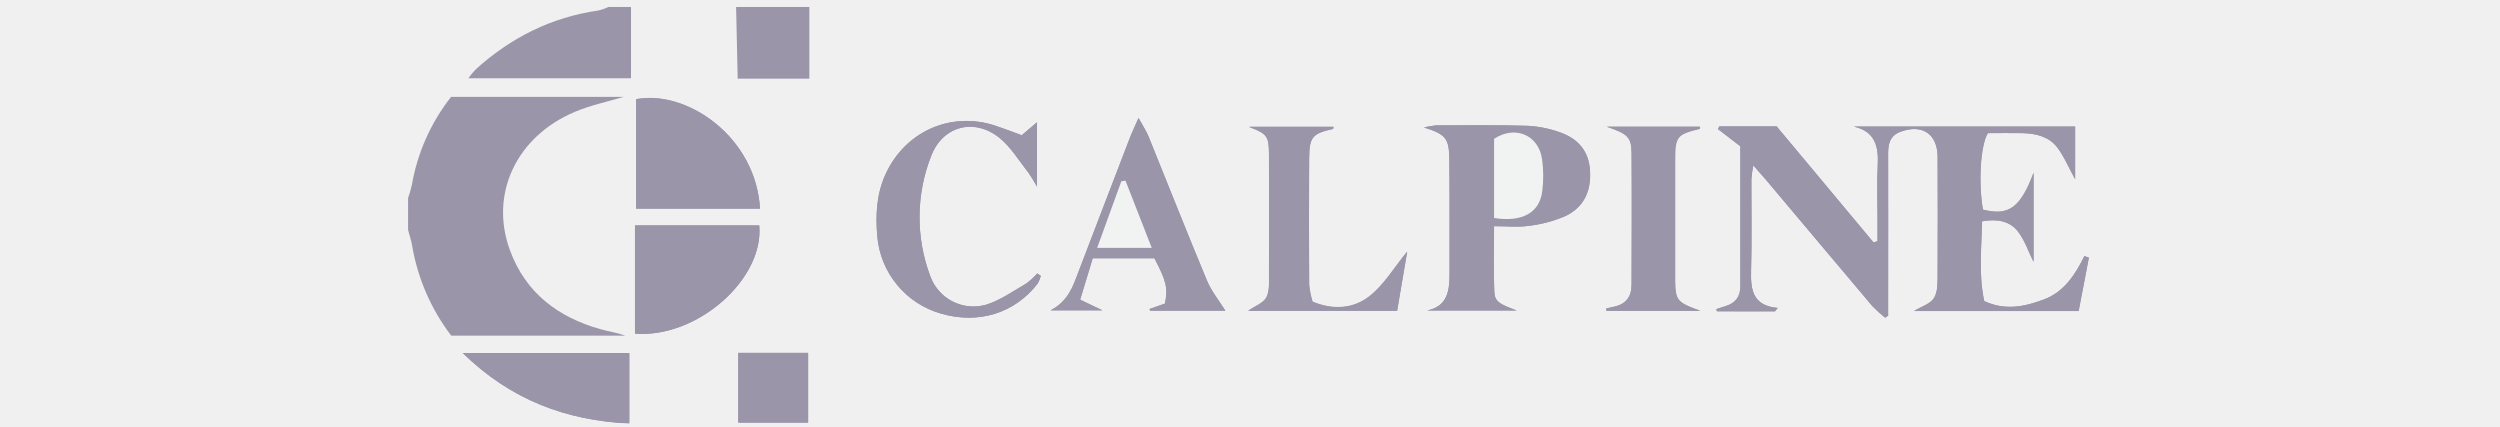
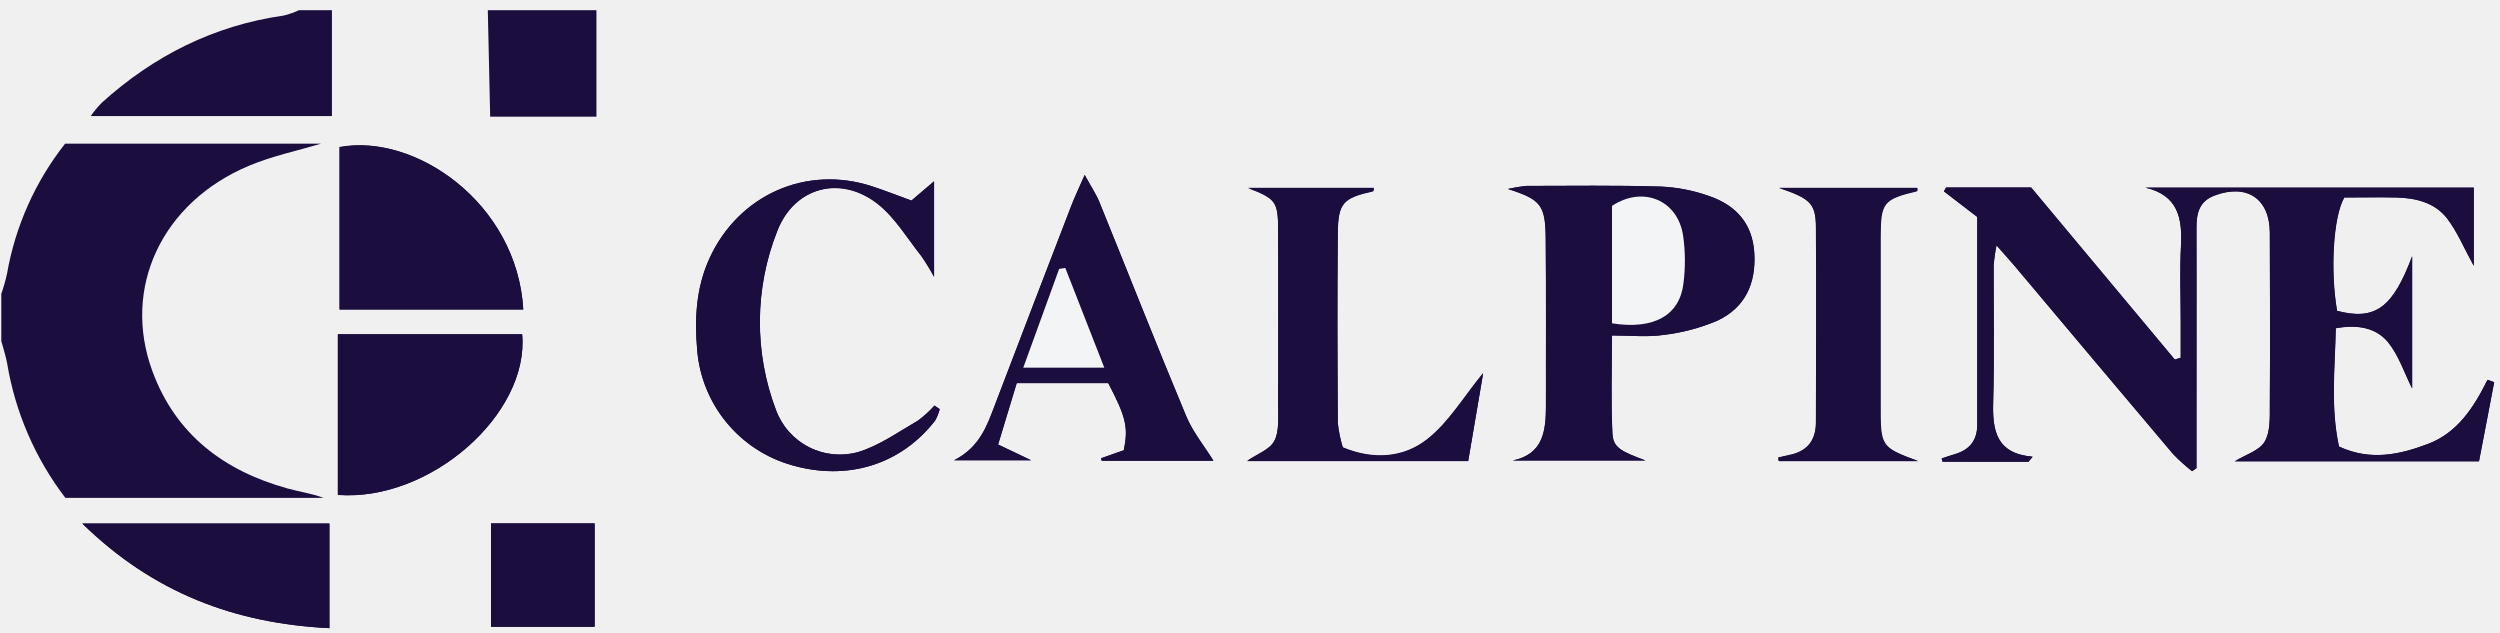
- <svg xmlns="http://www.w3.org/2000/svg" width="264" height="45" viewBox="0 0 264 45" fill="none">
-   <g opacity="0.4" clip-path="url(#clip0_1_1353)">
-     <path d="M187.433 32.876L187.725 32.519C185.132 32.294 184.86 30.659 184.914 28.658C185.004 25.41 184.934 22.154 184.947 18.905C184.985 18.423 185.054 17.943 185.152 17.469C185.728 18.125 186.101 18.535 186.461 18.959C190.207 23.419 193.965 27.875 197.734 32.328C198.154 32.762 198.604 33.168 199.079 33.542L199.392 33.326V30.996C199.392 26.062 199.392 21.128 199.392 16.198C199.392 15.159 199.597 14.321 200.683 13.914C202.974 13.05 204.605 14.13 204.615 16.571C204.615 20.664 204.635 24.757 204.615 28.85C204.615 29.731 204.659 30.75 204.245 31.446C203.868 32.082 202.9 32.361 202.12 32.839H219.51C219.887 30.878 220.24 29.042 220.59 27.209L220.119 27.037C219.147 28.998 217.977 30.814 215.868 31.608C213.87 32.358 211.802 32.835 209.542 31.79C208.93 28.991 209.256 26.186 209.313 23.365C210.86 23.082 212.185 23.324 213.036 24.357C213.8 25.285 214.186 26.523 214.751 27.649V18.249C213.386 21.909 212.132 22.85 209.404 22.134C208.923 19.332 209.118 15.448 209.919 14.062C211.069 14.062 212.337 14.039 213.618 14.062C215.007 14.096 216.362 14.425 217.233 15.546C217.963 16.491 218.431 17.641 219.14 18.929V13.359H195.76C198.064 13.904 198.383 15.515 198.282 17.489C198.188 19.279 198.262 21.078 198.262 22.87V25.467L197.842 25.601L187.611 13.346H181.557L181.403 13.622L183.777 15.445C183.777 20.694 183.777 25.46 183.777 30.226C183.777 31.339 183.252 32.008 182.213 32.324C181.877 32.422 181.561 32.533 181.238 32.64L181.308 32.872L187.433 32.876ZM150.714 32.785H160.164C158.385 32.112 157.864 31.873 157.81 30.851C157.699 28.635 157.776 26.408 157.776 23.883C159.102 23.883 160.282 24.011 161.419 23.849C162.741 23.698 164.034 23.358 165.259 22.84C167.237 21.925 168.044 20.207 167.913 18.021C167.785 15.895 166.585 14.604 164.691 13.955C163.587 13.562 162.431 13.336 161.261 13.282C158.069 13.185 154.871 13.232 151.676 13.235C151.237 13.28 150.801 13.353 150.371 13.454C152.725 14.204 153.041 14.594 153.061 16.978C153.098 20.96 153.061 24.942 153.078 28.927C153.068 30.693 152.88 32.334 150.714 32.785ZM80.253 22.023C79.816 14.449 72.551 9.458 67.173 10.464V22.023H80.253ZM80.169 23.792H67.052V35.227C73.634 35.738 80.69 29.472 80.179 23.809L80.169 23.792ZM121.394 32.62L121.434 32.798H129.392C128.739 31.749 127.922 30.754 127.448 29.617C125.339 24.572 123.335 19.463 121.273 14.389C121.044 13.827 120.698 13.316 120.224 12.451C119.776 13.48 119.49 14.069 119.258 14.681C117.449 19.376 115.647 24.073 113.854 28.773C113.279 30.276 112.781 31.816 110.931 32.765H116.41L114.056 31.642L115.381 27.269H121.902C123.166 29.684 123.338 30.404 123.012 32.052L121.394 32.62ZM109.895 29.116L109.525 28.88C109.172 29.28 108.776 29.639 108.345 29.953C106.963 30.754 105.614 31.722 104.114 32.183C102.943 32.516 101.689 32.396 100.602 31.846C99.515 31.296 98.675 30.358 98.249 29.217C96.683 25.094 96.718 20.535 98.346 16.437C99.571 13.309 102.873 12.448 105.513 14.547C106.744 15.525 107.598 16.978 108.601 18.246C108.927 18.721 109.228 19.212 109.502 19.719V12.909L107.891 14.281C106.882 13.914 106.008 13.568 105.11 13.272C100.401 11.722 95.582 13.877 93.513 18.391C92.545 20.509 92.444 22.719 92.639 24.966C92.801 26.846 93.531 28.633 94.733 30.089C95.934 31.545 97.55 32.602 99.365 33.118C103.327 34.268 107.151 33.084 109.583 29.936C109.728 29.685 109.837 29.415 109.905 29.133L109.895 29.116ZM148.572 26.583C147.196 28.265 146.14 30.074 144.6 31.275C142.945 32.573 140.803 32.761 138.603 31.843C138.424 31.268 138.304 30.677 138.243 30.078C138.213 25.595 138.203 21.111 138.243 16.625C138.26 14.436 138.61 14.082 140.746 13.598C140.793 13.598 140.803 13.413 140.816 13.373H131.88C133.824 14.12 134.002 14.331 134.006 16.346C134.006 20.55 134.006 24.753 134.006 28.954C134.006 29.782 134.087 30.73 133.723 31.403C133.387 32.008 132.513 32.314 131.8 32.802H147.539C147.902 30.693 148.242 28.699 148.598 26.6L148.572 26.583ZM179.546 32.815C176.899 31.83 176.856 31.79 176.856 28.8C176.856 24.82 176.856 20.843 176.856 16.871C176.856 14.405 177.047 14.18 179.435 13.602C179.475 13.602 179.472 13.417 179.482 13.37H169.669C171.845 14.103 172.275 14.463 172.288 16.137C172.329 20.785 172.305 25.433 172.288 30.081C172.288 31.302 171.71 32.099 170.496 32.365L169.611 32.566L169.638 32.815H179.546ZM66.454 44.724V37.275H48.861C53.919 42.215 59.724 44.398 66.454 44.724ZM85.338 37.265H77.959V44.63H85.338V37.265Z" fill="#1C0D3F" />
-     <path d="M43.092 20.921C43.255 20.455 43.391 19.98 43.498 19.499C44.087 16.114 45.508 12.928 47.635 10.23H65.857C64.205 10.724 62.399 11.101 60.731 11.8C54.526 14.403 51.664 20.494 53.854 26.437C55.515 30.943 58.949 33.523 63.469 34.777C64.313 35.013 65.191 35.134 66.045 35.45H47.655C45.511 32.645 44.087 29.358 43.509 25.875C43.411 25.337 43.233 24.812 43.092 24.281V20.921Z" fill="#1C0D3F" />
-     <path d="M66.634 0.726V8.263H49.459C49.697 7.925 49.961 7.607 50.249 7.311C53.949 3.971 58.233 1.812 63.207 1.106C63.578 1.017 63.939 0.89 64.284 0.726H66.634Z" fill="#1C0D3F" />
-     <path d="M85.467 0.726V8.306H77.9C77.843 5.791 77.789 3.262 77.732 0.726H85.467Z" fill="#1C0D3F" />
-     <path d="M187.433 32.877H181.318L181.248 32.645C181.584 32.538 181.894 32.427 182.223 32.329C183.262 32.013 183.79 31.344 183.787 30.23C183.787 25.465 183.787 20.699 183.787 15.449L181.413 13.627L181.567 13.351H187.621L197.852 25.606L198.272 25.472V22.875C198.272 21.079 198.198 19.28 198.292 17.494C198.393 15.52 198.074 13.909 195.77 13.364H219.127V18.924C218.417 17.636 217.95 16.485 217.22 15.54C216.349 14.42 214.994 14.091 213.605 14.057C212.34 14.03 211.072 14.057 209.905 14.057C209.105 15.443 208.896 19.327 209.391 22.129C212.118 22.845 213.372 21.903 214.738 18.244V27.661C214.173 26.534 213.786 25.307 213.023 24.369C212.172 23.336 210.847 23.094 209.3 23.376C209.243 26.198 208.916 29.003 209.528 31.801C211.788 32.847 213.857 32.369 215.854 31.619C217.963 30.826 219.134 29.01 220.105 27.049L220.576 27.22C220.24 29.053 219.873 30.89 219.497 32.85H202.113C202.893 32.373 203.862 32.094 204.238 31.458C204.652 30.762 204.601 29.743 204.608 28.862C204.638 24.769 204.632 20.676 204.608 16.583C204.608 14.141 202.967 13.062 200.677 13.926C199.59 14.333 199.378 15.17 199.385 16.209C199.405 21.147 199.385 26.08 199.385 31.007V33.338L199.072 33.553C198.597 33.179 198.148 32.774 197.727 32.339C193.963 27.88 190.207 23.419 186.461 18.957C186.101 18.533 185.727 18.123 185.152 17.467C185.054 17.941 184.985 18.421 184.947 18.903C184.947 22.155 185.004 25.411 184.914 28.657C184.86 30.658 185.132 32.292 187.725 32.517L187.433 32.877Z" fill="#1C0D3F" />
-     <path d="M150.71 32.789C152.866 32.338 153.065 30.704 153.065 28.931C153.065 24.946 153.085 20.964 153.048 16.982C153.028 14.598 152.711 14.207 150.357 13.457C150.787 13.357 151.223 13.284 151.662 13.239C154.86 13.239 158.052 13.188 161.247 13.286C162.417 13.34 163.573 13.566 164.677 13.959C166.571 14.608 167.772 15.899 167.899 18.025C168.03 20.211 167.227 21.929 165.246 22.844C164.02 23.362 162.727 23.701 161.405 23.853C160.268 24.014 159.088 23.887 157.763 23.887C157.763 26.412 157.685 28.639 157.796 30.855C157.847 31.864 158.368 32.13 160.151 32.789H150.71ZM157.773 23.036C160.746 23.51 162.589 22.467 162.861 20.177C163.003 19.066 162.996 17.94 162.841 16.831C162.481 14.258 160.003 13.209 157.773 14.658V23.036Z" fill="#1C0D3F" />
-     <path d="M80.261 22.042H67.181V10.483C72.559 9.478 79.823 14.469 80.261 22.042Z" fill="#1C0D3F" />
-     <path d="M80.177 23.812C80.688 29.475 73.632 35.724 67.06 35.246V23.812H80.177Z" fill="#1C0D3F" />
-     <path d="M121.399 32.64L123.024 32.065C123.36 30.417 123.178 29.71 121.914 27.282H115.396L114.071 31.654L116.425 32.778H110.943C112.793 31.829 113.297 30.289 113.866 28.785C115.659 24.077 117.461 19.38 119.27 14.694C119.502 14.082 119.788 13.493 120.235 12.464C120.71 13.328 121.056 13.84 121.285 14.401C123.346 19.476 125.351 24.575 127.459 29.63C127.934 30.766 128.751 31.762 129.403 32.811H121.45L121.399 32.64ZM121.621 26.176C120.652 23.697 119.748 21.387 118.846 19.076L118.406 19.147C117.582 21.417 116.755 23.69 115.853 26.176H121.621Z" fill="#1C0D3F" />
-     <path d="M109.903 29.133C109.837 29.414 109.732 29.685 109.59 29.937C107.158 33.084 103.334 34.268 99.373 33.118C97.557 32.602 95.941 31.546 94.74 30.09C93.538 28.634 92.808 26.847 92.646 24.966C92.451 22.719 92.552 20.51 93.521 18.391C95.589 13.878 100.405 11.722 105.117 13.272C106.015 13.568 106.896 13.915 107.898 14.281L109.509 12.909V19.696C109.235 19.189 108.934 18.697 108.608 18.223C107.599 16.965 106.751 15.512 105.52 14.523C102.88 12.425 99.578 13.286 98.354 16.413C96.725 20.511 96.69 25.071 98.256 29.193C98.679 30.34 99.519 31.284 100.609 31.837C101.698 32.39 102.956 32.511 104.131 32.176C105.631 31.716 106.98 30.747 108.362 29.947C108.793 29.633 109.189 29.273 109.543 28.874L109.903 29.133Z" fill="#1C0D3F" />
-     <path d="M148.594 26.602C148.237 28.701 147.897 30.709 147.534 32.834H131.795C132.508 32.347 133.392 32.041 133.718 31.435C134.082 30.763 133.998 29.814 134.001 28.987C134.021 24.785 134.021 20.582 134.001 16.378C134.001 14.361 133.819 14.152 131.875 13.405H140.828C140.828 13.446 140.805 13.621 140.757 13.631C138.622 14.108 138.272 14.461 138.255 16.658C138.218 21.137 138.228 25.62 138.255 30.11C138.316 30.709 138.436 31.301 138.615 31.876C140.815 32.794 142.957 32.606 144.612 31.308C146.162 30.093 147.218 28.277 148.594 26.602Z" fill="#1C0D3F" />
-     <path d="M179.574 32.836H169.65L169.623 32.587L170.507 32.385C171.721 32.109 172.296 31.322 172.3 30.101C172.3 25.453 172.33 20.806 172.3 16.158C172.3 14.476 171.856 14.14 169.68 13.39H179.537C179.537 13.437 179.537 13.612 179.49 13.622C177.102 14.194 176.911 14.426 176.911 16.891C176.911 20.866 176.911 24.843 176.911 28.82C176.897 31.81 176.928 31.85 179.574 32.836Z" fill="#1C0D3F" />
-     <path d="M66.454 44.726C59.727 44.39 53.919 42.217 48.861 37.277H66.454V44.726Z" fill="#1C0D3F" />
-     <path d="M85.338 37.265V44.63H77.959V37.265H85.338Z" fill="#1C0D3F" />
-     <path d="M157.775 23.021V14.657C159.995 13.197 162.484 14.257 162.843 16.816C162.998 17.926 163.005 19.051 162.864 20.162C162.601 22.453 160.758 23.495 157.775 23.021Z" fill="#F2F4F6" />
-     <path d="M121.625 26.177H115.857C116.759 23.692 117.586 21.418 118.41 19.148L118.85 19.077C119.752 21.388 120.656 23.698 121.625 26.177Z" fill="#F2F4F6" />
-   </g>
-   <defs>
-     <clipPath id="clip0_1_1353">
-       <rect width="263.311" height="44" fill="white" transform="translate(0.0915527 0.72583)" />
-     </clipPath>
-   </defs>
+ <svg xmlns="http://www.w3.org/2000/svg" width="178" height="45" viewBox="0 0 178 45" fill="none">
+   <path d="M144.433 32.876L144.725 32.519C142.132 32.294 141.86 30.659 141.914 28.658C142.004 25.41 141.934 22.154 141.947 18.905C141.985 18.423 142.054 17.943 142.152 17.469C142.728 18.125 143.101 18.535 143.461 18.959C147.207 23.419 150.965 27.875 154.734 32.328C155.154 32.762 155.604 33.168 156.079 33.542L156.392 33.326V30.996C156.392 26.062 156.392 21.128 156.392 16.198C156.392 15.159 156.597 14.321 157.683 13.914C159.974 13.05 161.605 14.13 161.615 16.571C161.615 20.664 161.635 24.757 161.615 28.85C161.615 29.731 161.659 30.75 161.245 31.446C160.868 32.082 159.9 32.361 159.12 32.839H176.51C176.887 30.878 177.24 29.042 177.59 27.209L177.119 27.037C176.147 28.998 174.977 30.814 172.868 31.608C170.87 32.358 168.802 32.835 166.542 31.79C165.93 28.991 166.256 26.186 166.313 23.365C167.86 23.082 169.185 23.324 170.036 24.357C170.8 25.285 171.186 26.523 171.751 27.649V18.249C170.386 21.909 169.132 22.85 166.404 22.134C165.923 19.332 166.118 15.448 166.919 14.062C168.069 14.062 169.337 14.039 170.618 14.062C172.007 14.096 173.362 14.425 174.233 15.546C174.963 16.491 175.431 17.641 176.14 18.929V13.359H152.76C155.064 13.904 155.383 15.515 155.282 17.489C155.188 19.279 155.262 21.078 155.262 22.87V25.467L154.842 25.601L144.611 13.346H138.557L138.403 13.622L140.777 15.445C140.777 20.694 140.777 25.46 140.777 30.226C140.777 31.339 140.252 32.008 139.213 32.324C138.877 32.422 138.561 32.533 138.238 32.64L138.308 32.872L144.433 32.876ZM107.714 32.785H117.164C115.385 32.112 114.864 31.873 114.81 30.851C114.699 28.635 114.776 26.408 114.776 23.883C116.102 23.883 117.282 24.011 118.419 23.849C119.741 23.698 121.034 23.358 122.259 22.84C124.237 21.925 125.044 20.207 124.913 18.021C124.785 15.895 123.585 14.604 121.691 13.955C120.587 13.562 119.431 13.336 118.261 13.282C115.069 13.185 111.871 13.232 108.676 13.235C108.237 13.28 107.801 13.353 107.371 13.454C109.725 14.204 110.041 14.594 110.061 16.978C110.098 20.96 110.061 24.942 110.078 28.927C110.068 30.693 109.88 32.334 107.714 32.785ZM37.253 22.023C36.816 14.449 29.551 9.458 24.173 10.464V22.023H37.253ZM37.169 23.792H24.052V35.227C30.634 35.738 37.69 29.472 37.179 23.809L37.169 23.792ZM78.394 32.62L78.434 32.798H86.392C85.739 31.749 84.922 30.754 84.448 29.617C82.339 24.572 80.335 19.463 78.273 14.389C78.044 13.827 77.698 13.316 77.224 12.451C76.776 13.48 76.49 14.069 76.258 14.681C74.449 19.376 72.647 24.073 70.854 28.773C70.279 30.276 69.781 31.816 67.931 32.765H73.41L71.056 31.642L72.381 27.269H78.902C80.166 29.684 80.338 30.404 80.012 32.052L78.394 32.62ZM66.895 29.116L66.525 28.88C66.172 29.28 65.776 29.639 65.345 29.953C63.963 30.754 62.614 31.722 61.114 32.183C59.943 32.516 58.689 32.396 57.602 31.846C56.515 31.296 55.675 30.358 55.249 29.217C53.683 25.094 53.718 20.535 55.346 16.437C56.571 13.309 59.873 12.448 62.513 14.547C63.744 15.525 64.598 16.978 65.601 18.246C65.927 18.721 66.228 19.212 66.502 19.719V12.909L64.891 14.281C63.882 13.914 63.008 13.568 62.11 13.272C57.401 11.722 52.582 13.877 50.514 18.391C49.545 20.509 49.444 22.719 49.639 24.966C49.801 26.846 50.531 28.633 51.733 30.089C52.934 31.545 54.55 32.602 56.365 33.118C60.327 34.268 64.151 33.084 66.583 29.936C66.728 29.685 66.837 29.415 66.906 29.133L66.895 29.116ZM105.572 26.583C104.196 28.265 103.14 30.074 101.6 31.275C99.945 32.573 97.803 32.761 95.603 31.843C95.424 31.268 95.304 30.677 95.243 30.078C95.213 25.595 95.203 21.111 95.243 16.625C95.26 14.436 95.61 14.082 97.746 13.598C97.793 13.598 97.803 13.413 97.816 13.373H88.88C90.824 14.12 91.002 14.331 91.006 16.346C91.006 20.55 91.006 24.753 91.006 28.954C91.006 29.782 91.087 30.73 90.723 31.403C90.387 32.008 89.513 32.314 88.8 32.802H104.539C104.902 30.693 105.242 28.699 105.598 26.6L105.572 26.583ZM136.546 32.815C133.899 31.83 133.856 31.79 133.856 28.8C133.856 24.82 133.856 20.843 133.856 16.871C133.856 14.405 134.047 14.18 136.435 13.602C136.475 13.602 136.472 13.417 136.482 13.37H126.669C128.845 14.103 129.275 14.463 129.288 16.137C129.329 20.785 129.305 25.433 129.288 30.081C129.288 31.302 128.71 32.099 127.496 32.365L126.611 32.566L126.638 32.815H136.546ZM23.454 44.724V37.275H5.861C10.919 42.215 16.724 44.398 23.454 44.724ZM42.338 37.265H34.959V44.63H42.338V37.265Z" fill="#1C0D3F" />
+   <path d="M0.092 20.921C0.255 20.455 0.391 19.98 0.498 19.499C1.087 16.114 2.509 12.928 4.635 10.23H22.857C21.205 10.724 19.399 11.101 17.731 11.8C11.526 14.403 8.664 20.494 10.854 26.437C12.515 30.943 15.949 33.523 20.469 34.777C21.313 35.013 22.191 35.134 23.045 35.45H4.655C2.511 32.645 1.087 29.358 0.509 25.875C0.411 25.337 0.233 24.812 0.092 24.281V20.921Z" fill="#1C0D3F" />
+   <path d="M23.634 0.726V8.263H6.459C6.697 7.925 6.961 7.607 7.249 7.311C10.948 3.971 15.233 1.812 20.207 1.106C20.578 1.017 20.939 0.89 21.284 0.726H23.634Z" fill="#1C0D3F" />
+   <path d="M42.467 0.726V8.306H34.9C34.843 5.791 34.789 3.262 34.732 0.726H42.467Z" fill="#1C0D3F" />
+   <path d="M144.433 32.877H138.318L138.248 32.645C138.584 32.538 138.894 32.427 139.223 32.329C140.262 32.013 140.79 31.344 140.787 30.23C140.787 25.465 140.787 20.699 140.787 15.449L138.413 13.627L138.567 13.351H144.621L154.852 25.606L155.272 25.472V22.875C155.272 21.079 155.198 19.28 155.292 17.494C155.393 15.52 155.074 13.909 152.77 13.364H176.127V18.924C175.417 17.636 174.95 16.485 174.22 15.54C173.349 14.42 171.994 14.091 170.605 14.057C169.34 14.03 168.072 14.057 166.905 14.057C166.105 15.443 165.896 19.327 166.391 22.129C169.118 22.845 170.372 21.903 171.738 18.244V27.661C171.173 26.534 170.786 25.307 170.023 24.369C169.172 23.336 167.847 23.094 166.3 23.376C166.243 26.198 165.916 29.003 166.528 31.801C168.788 32.847 170.857 32.369 172.854 31.619C174.963 30.826 176.134 29.01 177.105 27.049L177.576 27.22C177.24 29.053 176.873 30.89 176.497 32.85H159.113C159.893 32.373 160.862 32.094 161.238 31.458C161.652 30.762 161.601 29.743 161.608 28.862C161.638 24.769 161.632 20.676 161.608 16.583C161.608 14.141 159.967 13.062 157.677 13.926C156.59 14.333 156.378 15.17 156.385 16.209C156.405 21.147 156.385 26.08 156.385 31.007V33.338L156.072 33.553C155.597 33.179 155.148 32.774 154.727 32.339C150.963 27.88 147.207 23.419 143.461 18.957C143.101 18.533 142.727 18.123 142.152 17.467C142.054 17.941 141.985 18.421 141.947 18.903C141.947 22.155 142.004 25.411 141.914 28.657C141.86 30.658 142.132 32.292 144.725 32.517L144.433 32.877Z" fill="#1C0D3F" />
+   <path d="M107.71 32.789C109.866 32.338 110.065 30.704 110.065 28.931C110.065 24.946 110.085 20.964 110.048 16.982C110.028 14.598 109.711 14.207 107.357 13.457C107.787 13.357 108.223 13.284 108.662 13.239C111.86 13.239 115.052 13.188 118.247 13.286C119.417 13.34 120.573 13.566 121.677 13.959C123.571 14.608 124.772 15.899 124.899 18.025C125.03 20.211 124.227 21.929 122.246 22.844C121.02 23.362 119.727 23.701 118.405 23.853C117.268 24.014 116.088 23.887 114.763 23.887C114.763 26.412 114.685 28.639 114.796 30.855C114.847 31.864 115.368 32.13 117.151 32.789H107.71ZM114.773 23.036C117.746 23.51 119.589 22.467 119.861 20.177C120.003 19.066 119.996 17.94 119.841 16.831C119.481 14.258 117.003 13.209 114.773 14.658V23.036Z" fill="#1C0D3F" />
+   <path d="M37.261 22.042H24.181V10.483C29.559 9.478 36.824 14.469 37.261 22.042Z" fill="#1C0D3F" />
+   <path d="M37.176 23.812C37.688 29.475 30.632 35.724 24.06 35.246V23.812H37.176Z" fill="#1C0D3F" />
+   <path d="M78.399 32.64L80.023 32.065C80.36 30.417 80.178 29.71 78.914 27.282H72.396L71.071 31.654L73.425 32.778H67.943C69.793 31.829 70.297 30.289 70.866 28.785C72.659 24.077 74.461 19.38 76.27 14.694C76.502 14.082 76.788 13.493 77.236 12.464C77.71 13.328 78.056 13.84 78.285 14.401C80.346 19.476 82.351 24.575 84.46 29.63C84.934 30.766 85.751 31.762 86.403 32.811H78.45L78.399 32.64ZM78.621 26.176C77.653 23.697 76.748 21.387 75.847 19.076L75.406 19.147C74.582 21.417 73.755 23.69 72.853 26.176H78.621Z" fill="#1C0D3F" />
+   <path d="M66.903 29.133C66.837 29.414 66.732 29.685 66.59 29.937C64.158 33.084 60.334 34.268 56.373 33.118C54.557 32.602 52.941 31.546 51.74 30.09C50.538 28.634 49.808 26.847 49.646 24.966C49.451 22.719 49.552 20.51 50.521 18.391C52.589 13.878 57.405 11.722 62.117 13.272C63.015 13.568 63.896 13.915 64.898 14.281L66.509 12.909V19.696C66.235 19.189 65.934 18.697 65.608 18.223C64.599 16.965 63.751 15.512 62.52 14.523C59.88 12.425 56.578 13.286 55.354 16.413C53.725 20.511 53.69 25.071 55.256 29.193C55.679 30.34 56.519 31.284 57.609 31.837C58.698 32.39 59.956 32.511 61.131 32.176C62.631 31.716 63.98 30.747 65.362 29.947C65.793 29.633 66.189 29.273 66.543 28.874L66.903 29.133Z" fill="#1C0D3F" />
+   <path d="M105.594 26.602C105.237 28.701 104.897 30.709 104.534 32.834H88.795C89.508 32.347 90.392 32.041 90.718 31.435C91.082 30.763 90.998 29.814 91.001 28.987C91.021 24.785 91.021 20.582 91.001 16.378C91.001 14.361 90.819 14.152 88.875 13.405H97.828C97.828 13.446 97.805 13.621 97.757 13.631C95.622 14.108 95.272 14.461 95.255 16.658C95.218 21.137 95.228 25.62 95.255 30.11C95.316 30.709 95.436 31.301 95.615 31.876C97.815 32.794 99.957 32.606 101.612 31.308C103.162 30.093 104.218 28.277 105.594 26.602Z" fill="#1C0D3F" />
+   <path d="M136.574 32.836H126.65L126.623 32.587L127.507 32.385C128.721 32.109 129.296 31.322 129.3 30.101C129.3 25.453 129.33 20.806 129.3 16.158C129.3 14.476 128.856 14.14 126.68 13.39H136.537C136.537 13.437 136.537 13.612 136.49 13.622C134.102 14.194 133.911 14.426 133.911 16.891C133.911 20.866 133.911 24.843 133.911 28.82C133.897 31.81 133.928 31.85 136.574 32.836Z" fill="#1C0D3F" />
+   <path d="M23.454 44.726C16.727 44.39 10.919 42.217 5.861 37.277H23.454V44.726Z" fill="#1C0D3F" />
+   <path d="M42.337 37.265V44.63H34.959V37.265H42.337Z" fill="#1C0D3F" />
+   <path d="M114.775 23.021V14.657C116.995 13.197 119.484 14.257 119.843 16.816C119.998 17.926 120.005 19.051 119.864 20.162C119.601 22.453 117.758 23.495 114.775 23.021Z" fill="#F2F4F6" />
+   <path d="M78.625 26.177H72.857C73.758 23.692 74.586 21.418 75.41 19.148L75.85 19.077C76.752 21.388 77.656 23.698 78.625 26.177Z" fill="#F2F4F6" />
</svg>
